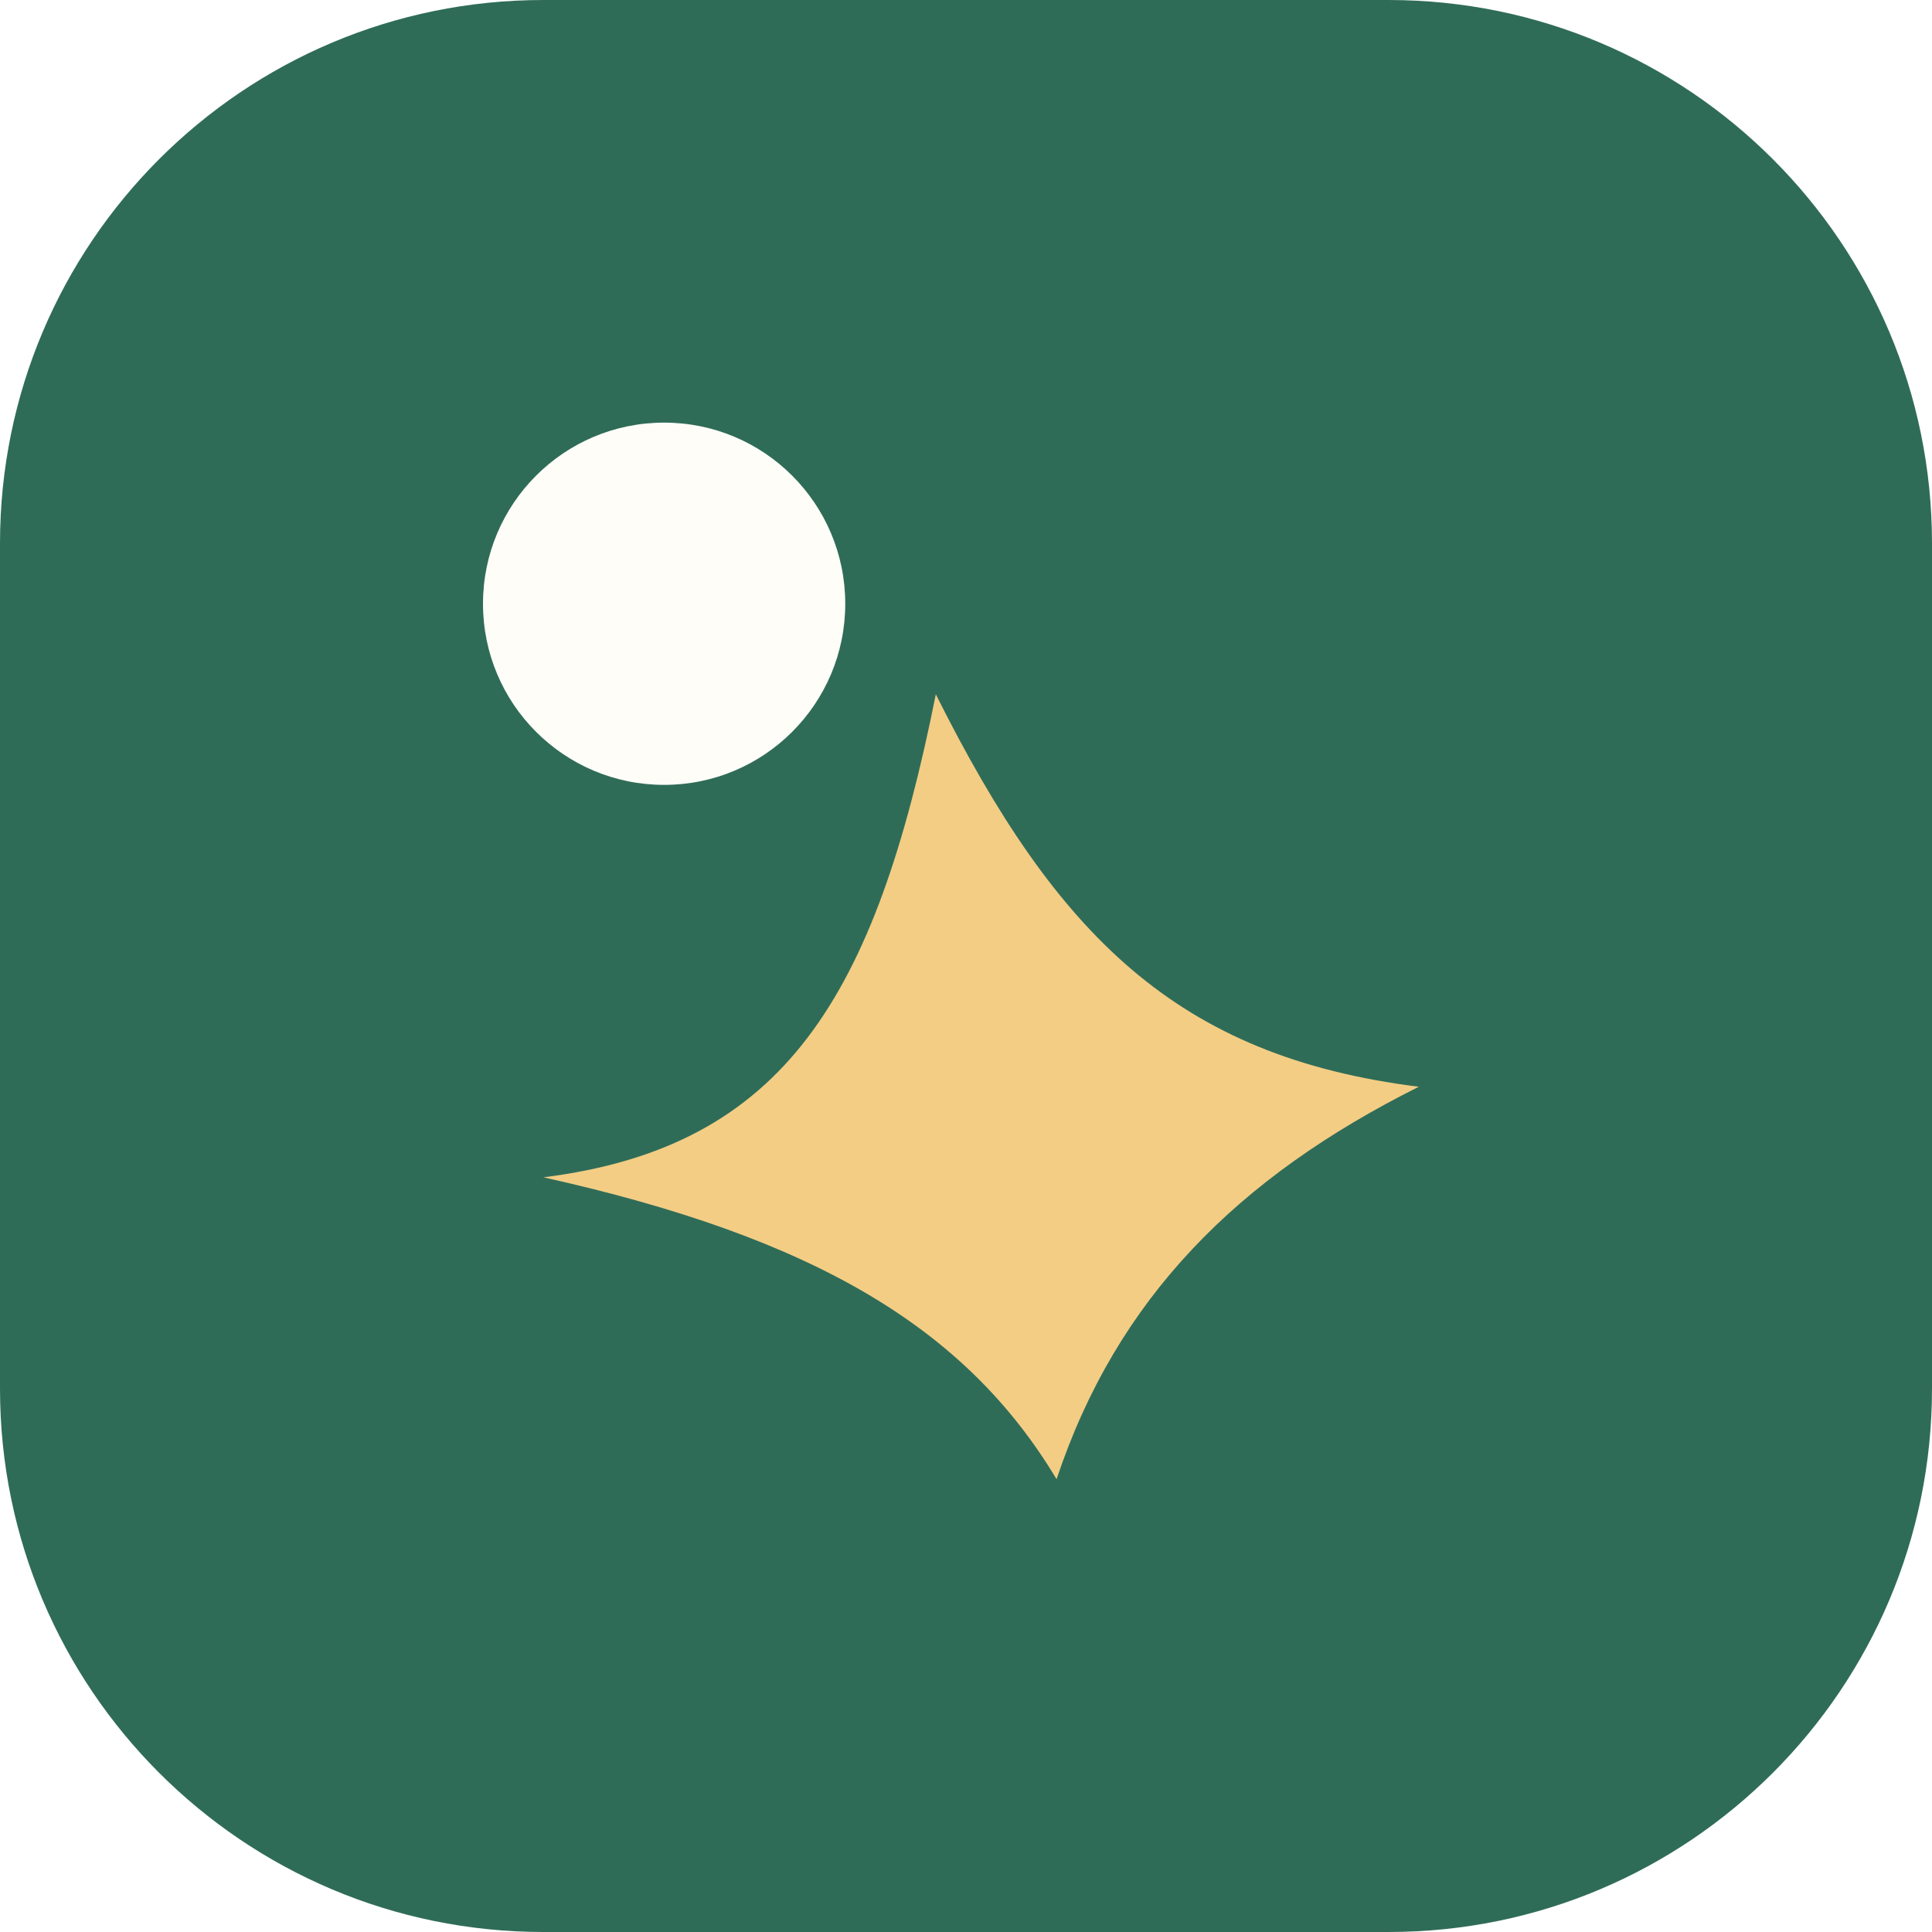
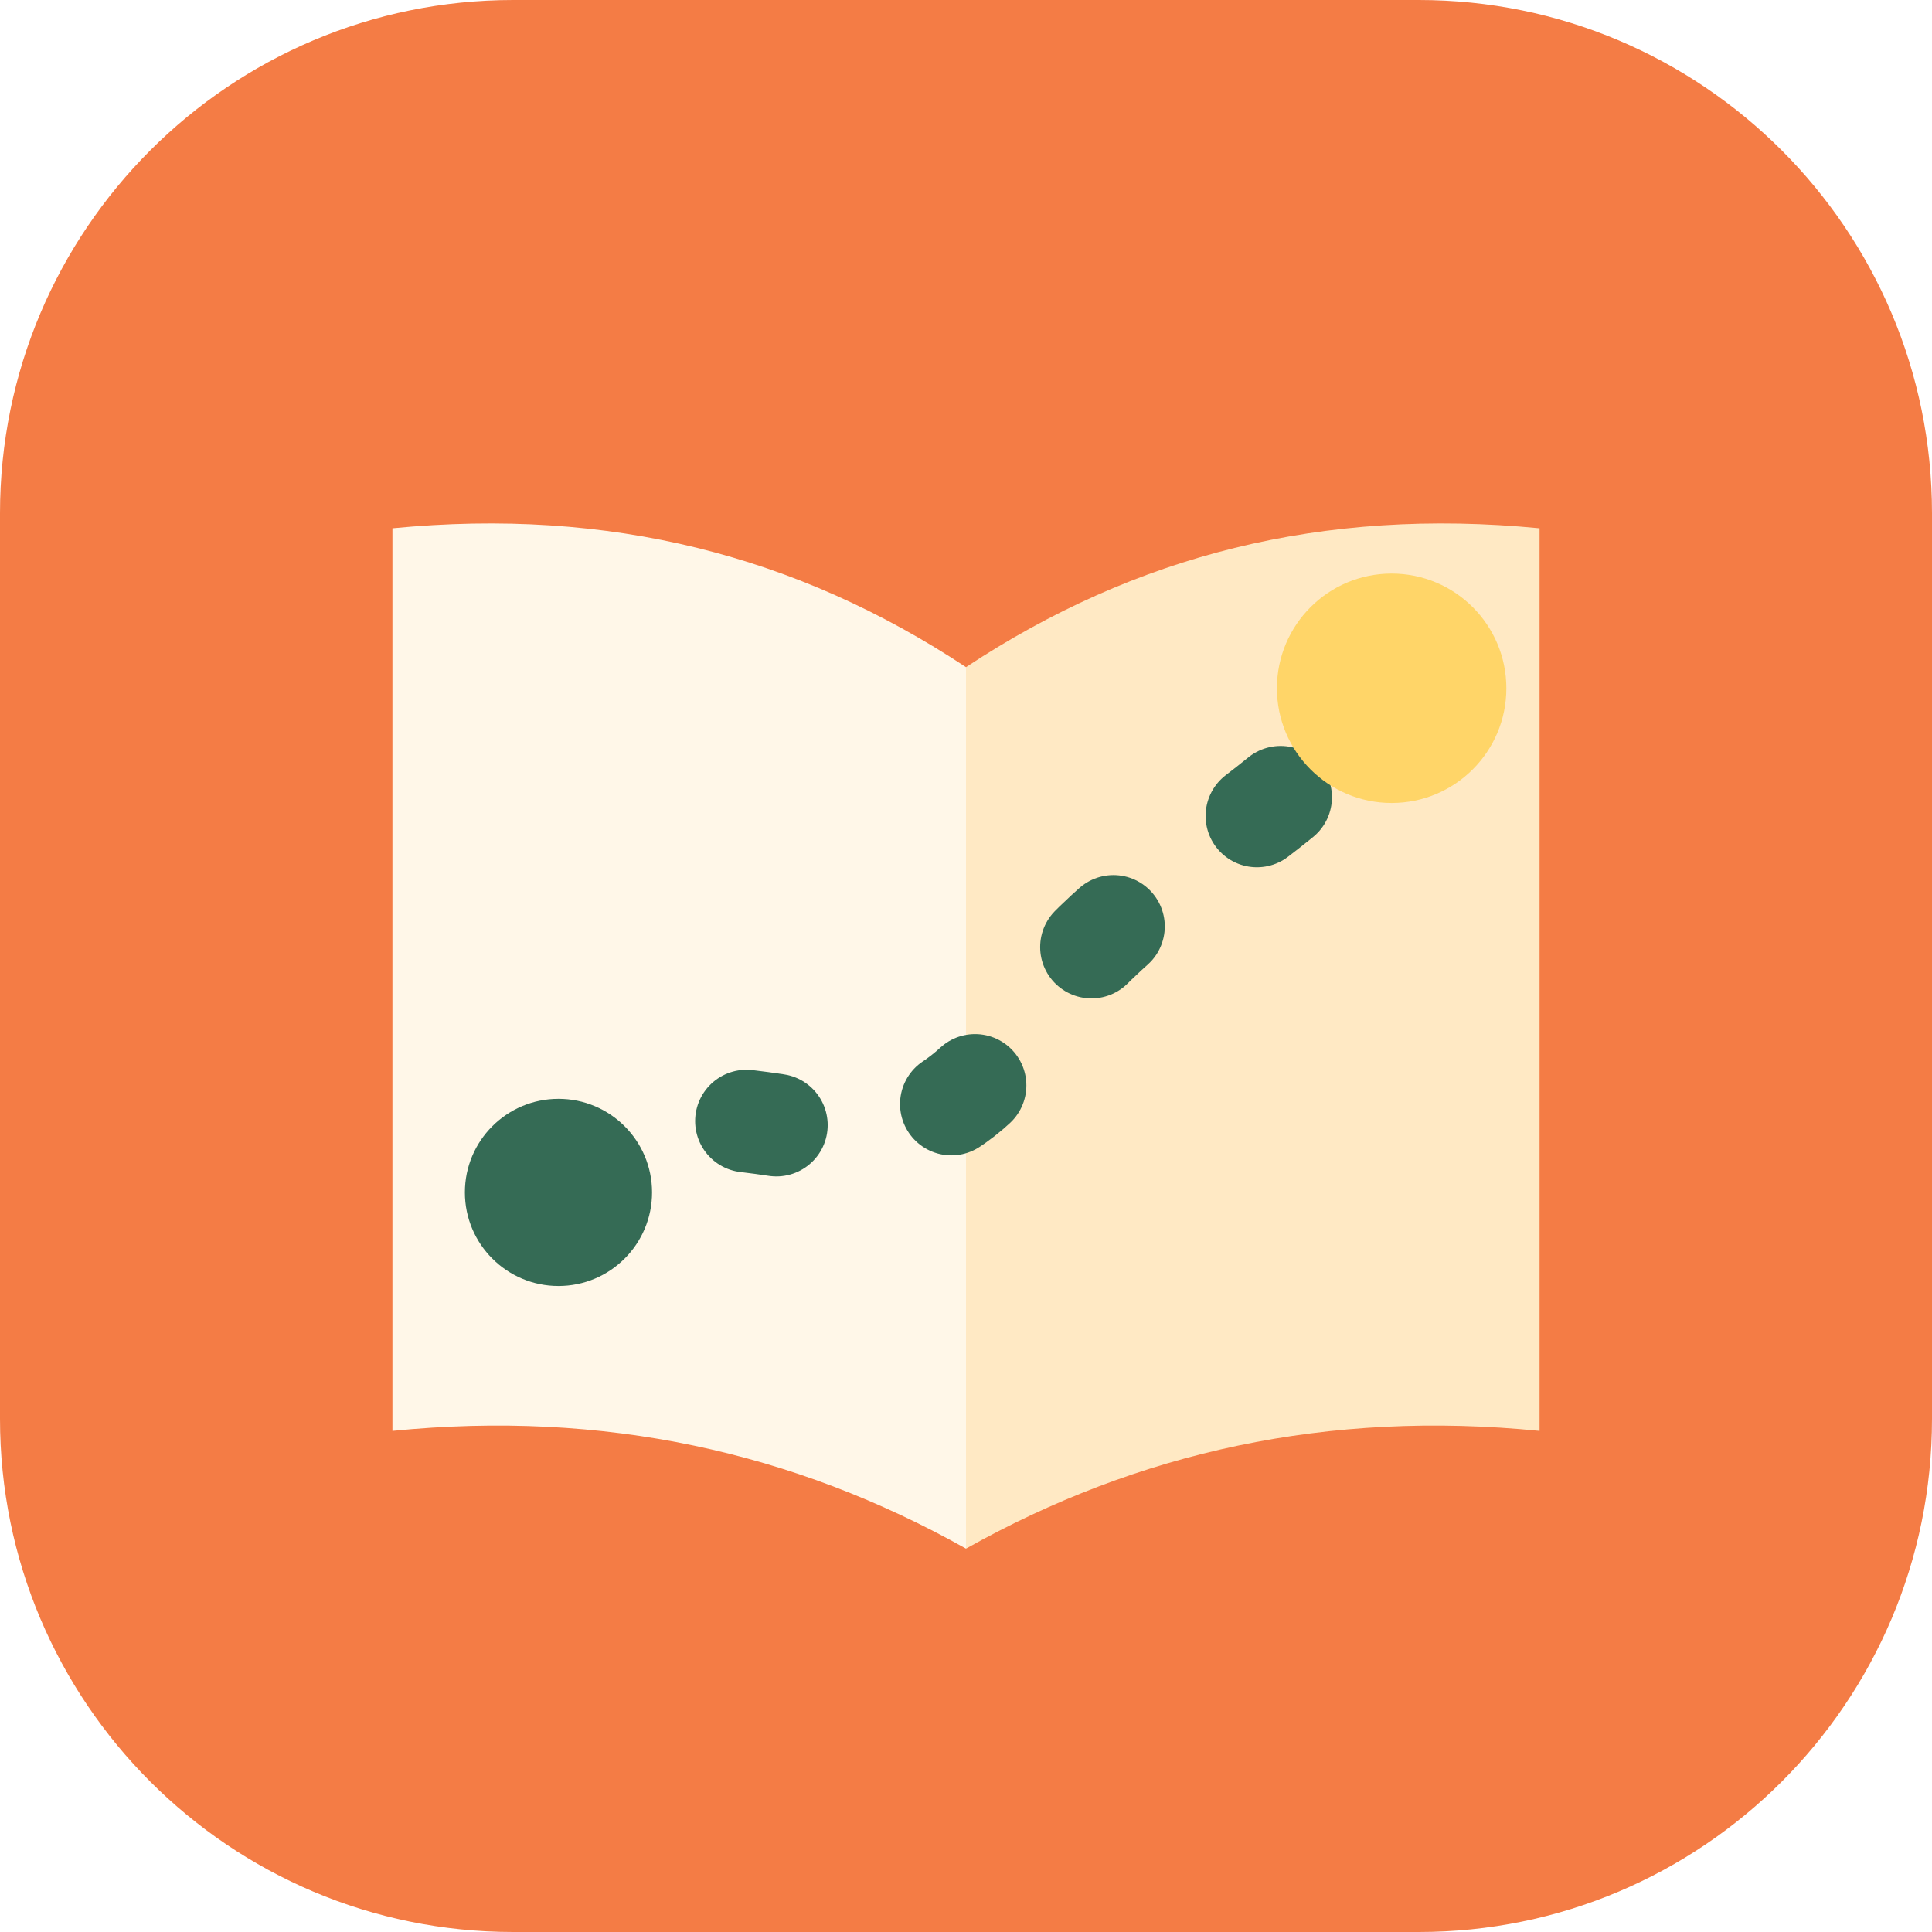
<svg xmlns="http://www.w3.org/2000/svg" viewBox="0 0 64 64">
-   <rect width="64" height="64" rx="18" fill="#2f6c58" />
-   <path d="M18 39c8-1 11-6 13-16 4 8 8 12 16 13-6 3-10 7-12 13-3-5-8-8-17-10Z" fill="#f3cd84" />
-   <circle cx="22" cy="20" r="6" fill="#fffdf8" />
+   <rect width="64" height="64" rx="17" fill="#F47C45" />
+   <path d="M13 17.5c7.2-.7 13.4.9 19 4.6v29.2c-5.7-3.2-12-4.6-19-3.9V17.5Z" fill="#FFF7E8" />
+   <path d="M51 17.5c-7.2-.7-13.4.9-19 4.6v29.2c5.7-3.2 12-4.6 19-3.9V17.5Z" fill="#FFE9C4" />
+   <path d="M18.5 39.5c5.2-6.1 10.2 2.1 15.3-5.3 3.7-5.4 7.8-6 12.3-11.4" fill="none" stroke="#356B55" stroke-width="3.4" stroke-linecap="round" stroke-dasharray="1 6" />
+   <circle cx="18.5" cy="39.5" r="3.1" fill="#356B55" />
+   <circle cx="46.1" cy="22.8" r="3.8" fill="#FFD568" />
</svg>
